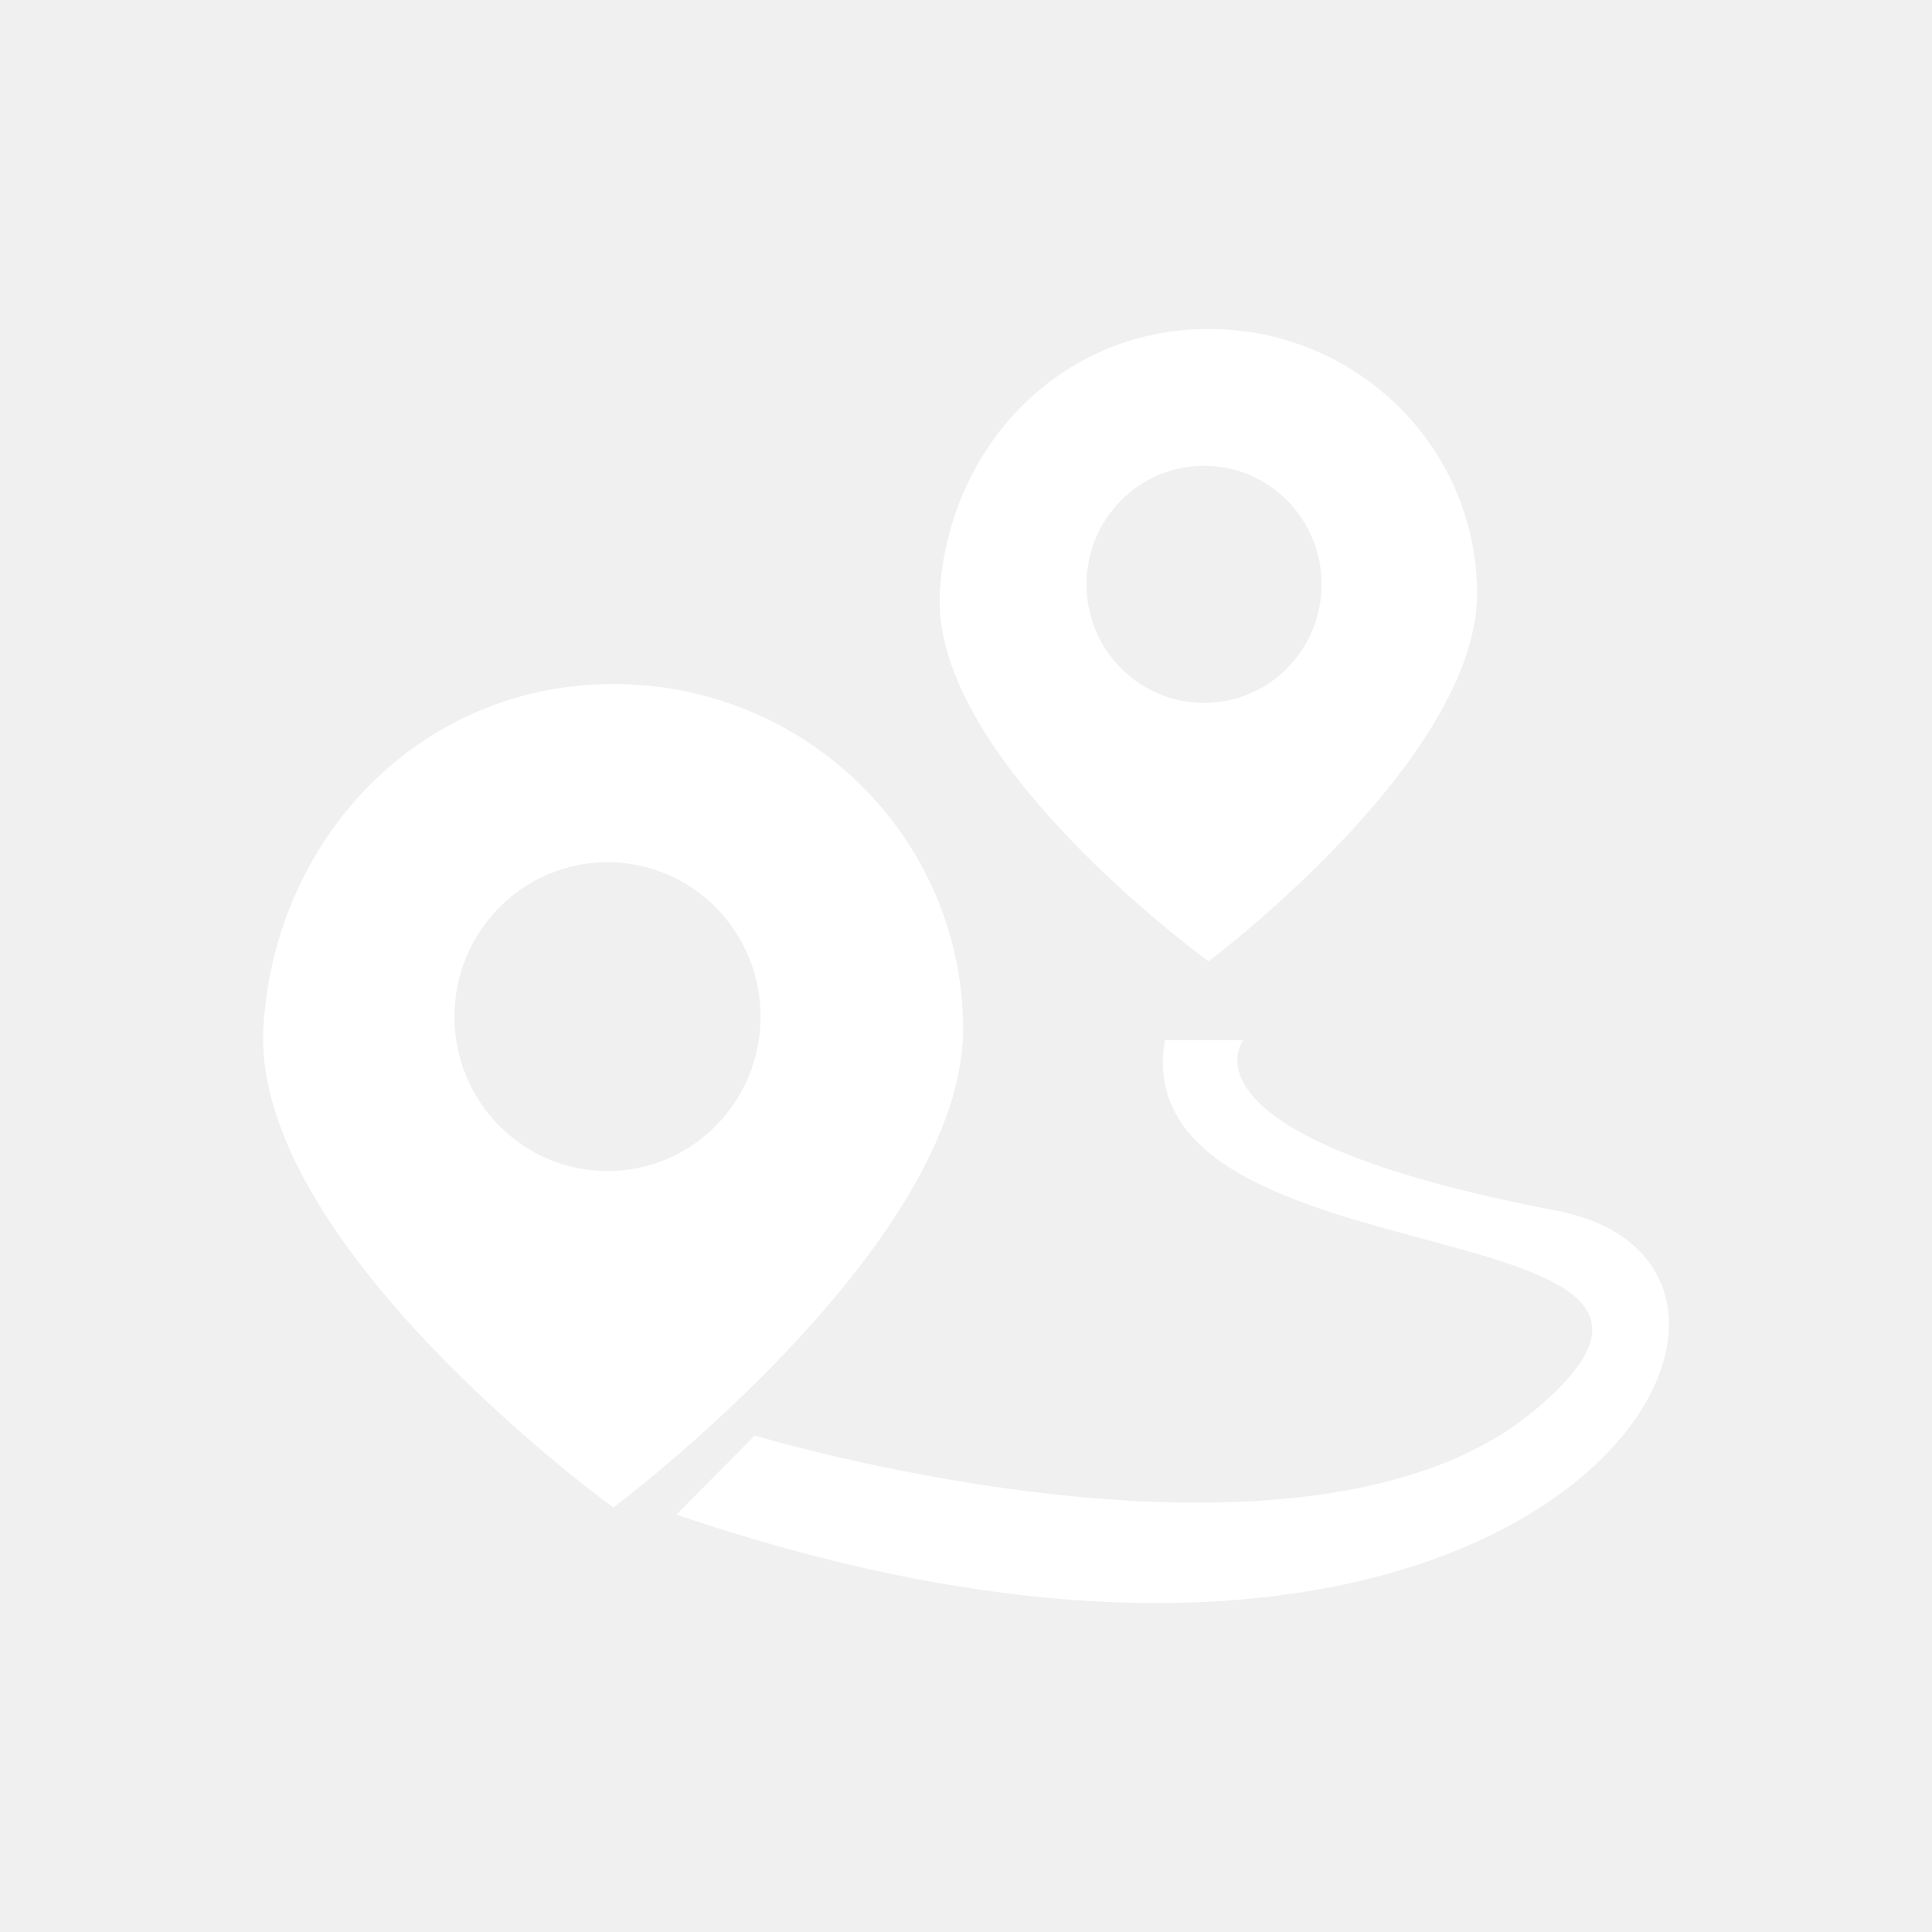
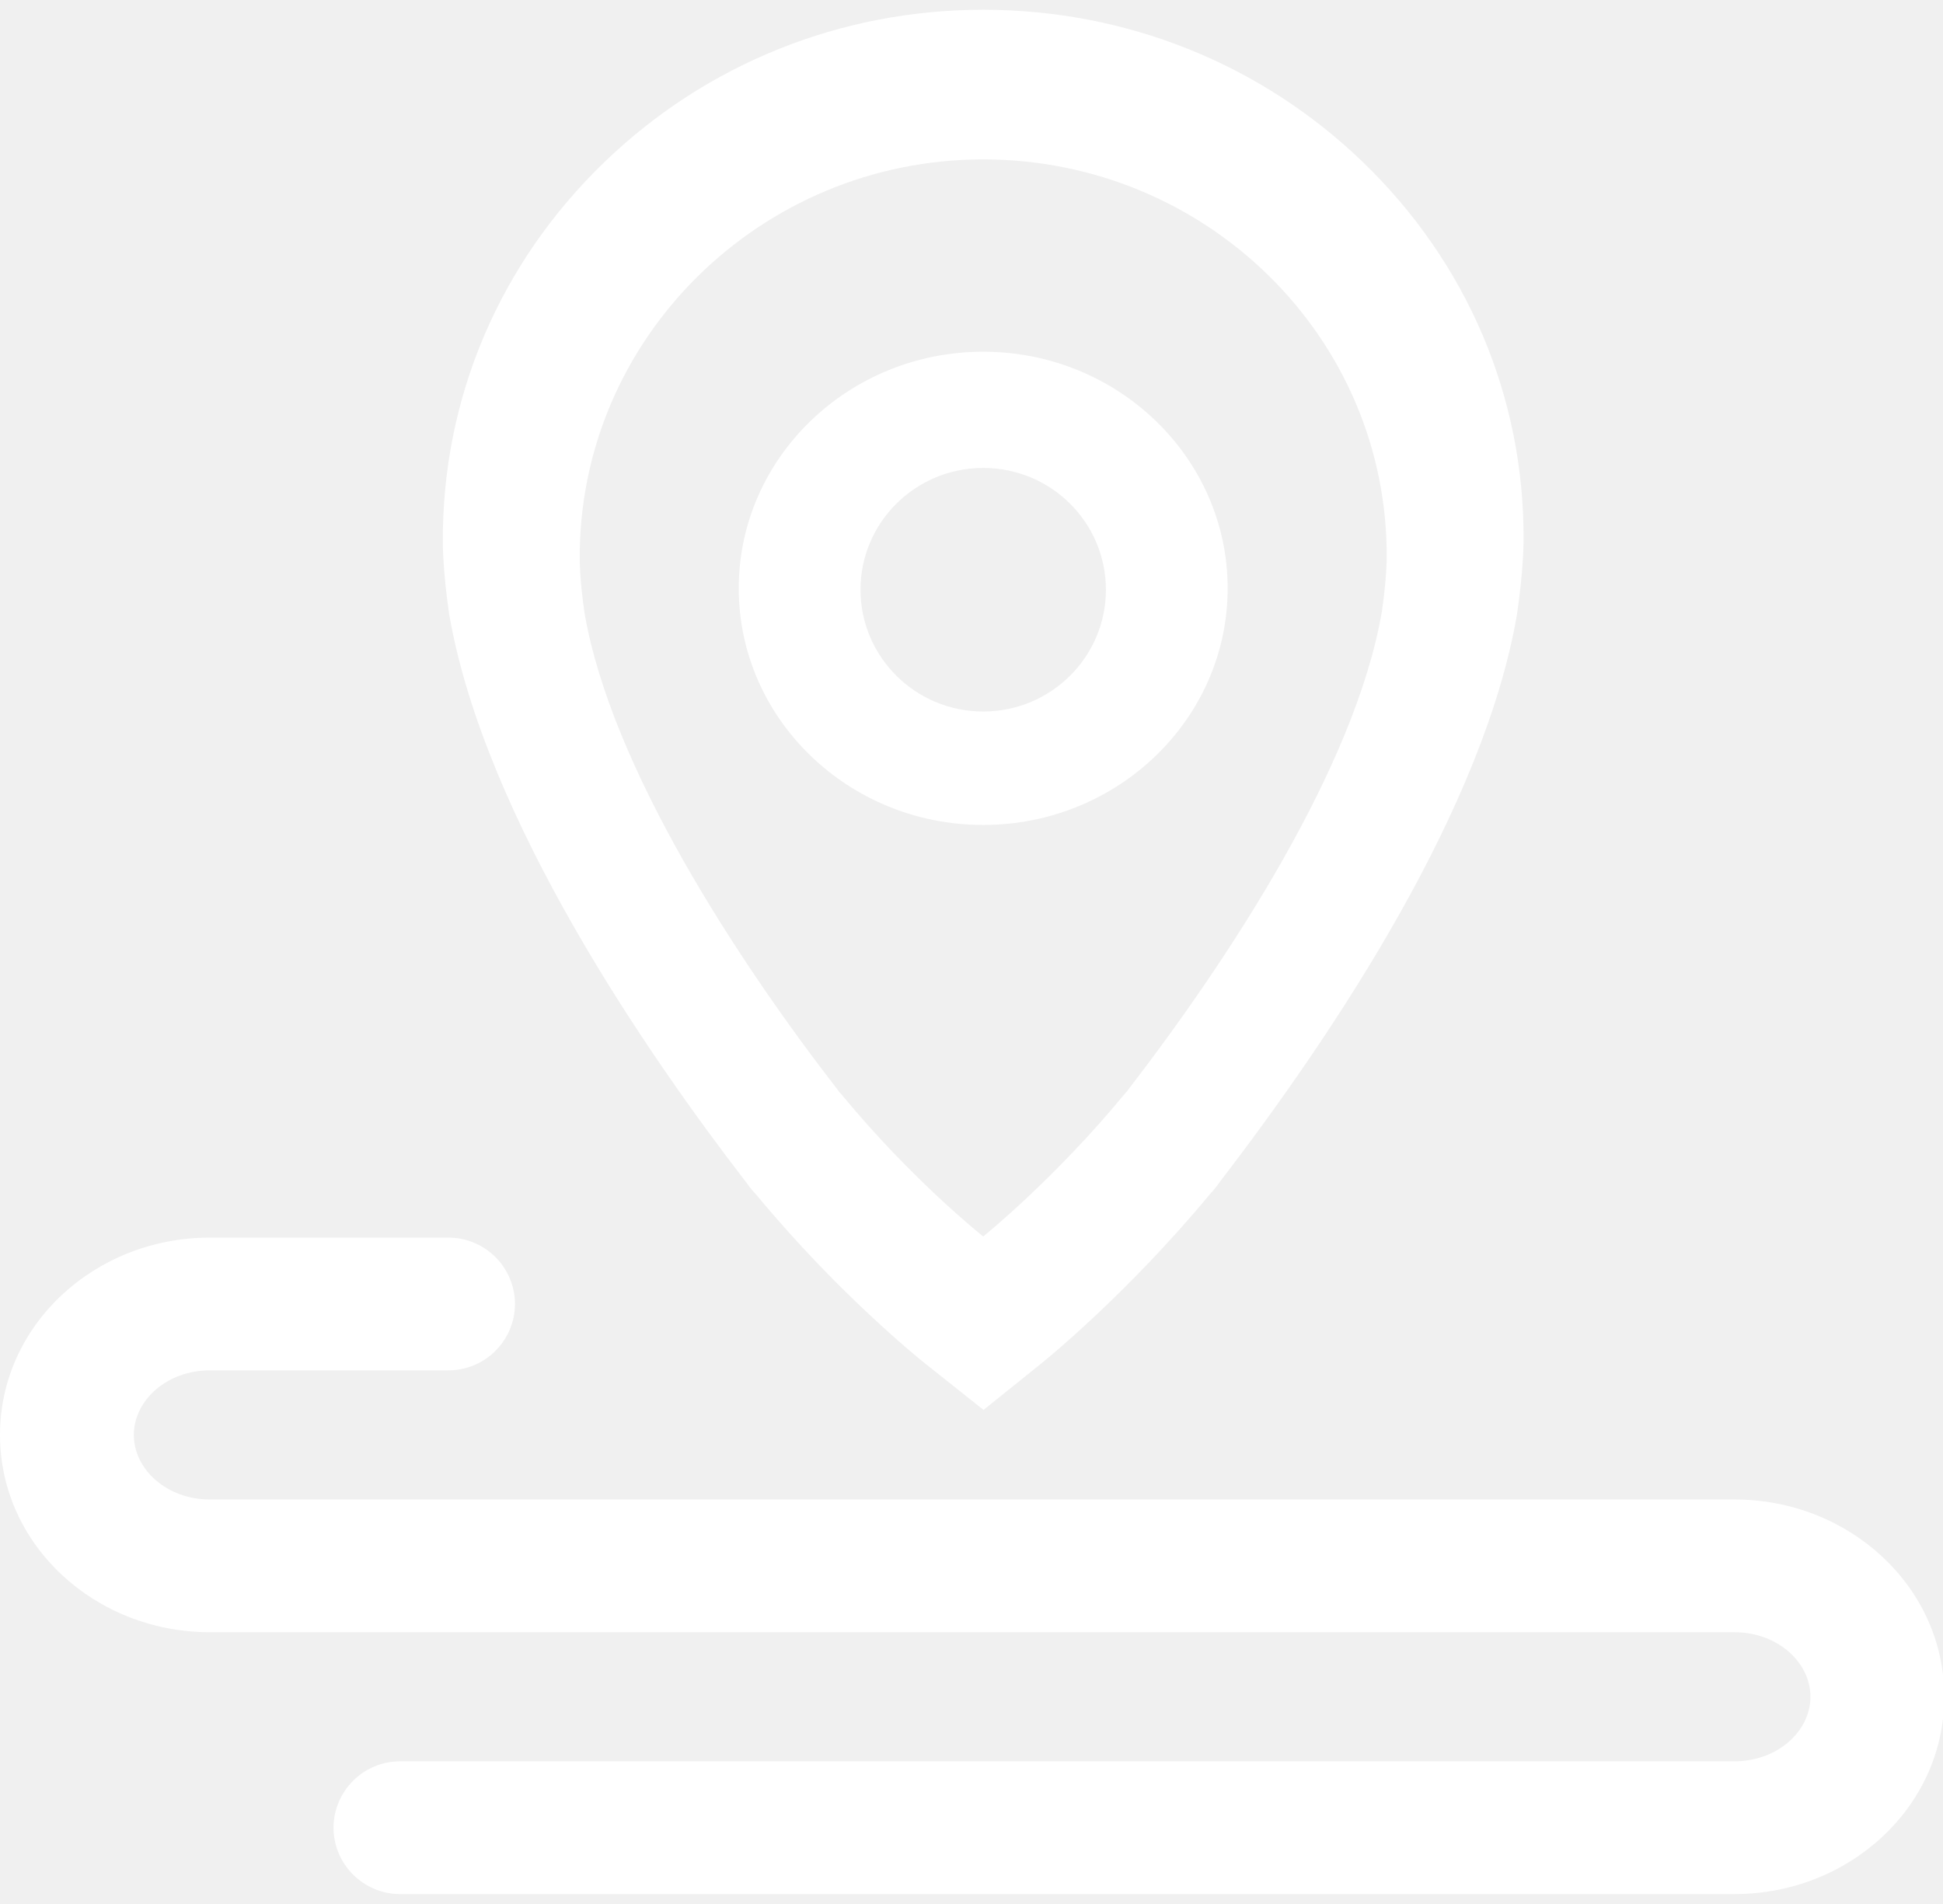
- <svg xmlns="http://www.w3.org/2000/svg" t="1739518541403" class="icon" viewBox="0 0 1024 1024" version="1.1" p-id="82607" width="200" height="200">
-   <path d="M640.546 509.497s143-106.854 142.349-195.681c-0.601-77.028-63.778-139.464-142.349-139.464-78.631 0-137.752 62.586-142.409 139.464-5.348 88.827 142.409 195.681 142.409 195.681m-2.353-262.634c34.413 0 62.276 28.153 62.276 62.857 0 34.693-27.863 62.847-62.276 62.847s-62.326-28.153-62.326-62.847c0-34.703 27.913-62.857 62.326-62.857M325.081 799.022S511.327 659.868 510.476 544.19c-0.781-100.324-83.058-181.639-185.395-181.639-102.397 0-179.396 81.515-185.455 181.639-6.97 115.678 185.455 254.832 185.455 254.832m-3.054-342.036c44.819 0 81.095 36.666 81.095 81.856s-36.276 81.856-81.095 81.856-81.165-36.666-81.165-81.856c0-45.189 36.346-81.856 81.165-81.856M824.759 641.64c-205.776-39.32-165.815-90.279-165.815-90.279H617.38c-22.254 133.235 332.531 84.46 194.579 197.283-122.098 99.894-411.903 12.209-411.903 12.209l-41.524 41.914C821.905 960.48 984.725 672.237 824.759 641.64" fill="#ffffff" p-id="82608" />
+ <svg xmlns="http://www.w3.org/2000/svg" t="1739932078572" class="icon" viewBox="0 0 1045 1024" version="1.1" p-id="89281" width="204.102" height="200">
+   <path d="M528.793 443.72c72.461 0 131.476-57.063 131.476-127.272 0-70.203-59.015-127.272-131.476-127.272-72.456 0-131.471 57.07-131.471 127.272 0 70.209 58.999 127.273 131.47 127.273z m0-192.037c36.476 0 65.994 29.324 65.994 65.51 0 36.13-29.518 65.508-65.994 65.508-36.422 0-65.989-29.372-65.989-65.509 0-36.185 29.567-65.509 65.989-65.509zM401.542 636.249c1.897 2.7 3.762 4.872 5.292 6.435 44.356 53.685 89.061 89.4 90.99 90.91l31.152 24.759 31.016-24.953c1.93-1.51 46.49-37.64 90.765-91.136 1.509-1.606 3.449-3.843 5.324-6.597 63.31-82.405 142.013-201.82 159.804-305.206 3.427-23.568 3.524-37.834 3.524-39.397 0.593-77.253-30.235-149.86-86.749-204.207C677.93 34.223 605.501 5.244 528.793 5.244c-76.418 0-148.653 28.974-203.383 81.613-56.821 54.638-87.832 127.612-87.24 205.43 0 1.24 0.098 15.554 3.396 37.996 19.095 110.624 107.935 238.522 159.981 305.96zM528.792 85.73c119.809 0 217.881 95.728 217.013 214.663 0 0 0 10.763-2.603 28.607-14.336 83.29-82.017 186.46-136.283 256.922-0.432 0.84-1.305 1.644-1.725 2.075-37.77 45.983-76.401 77.08-76.401 77.08s-38.643-30.682-76.401-76.66c-0.415-0.42-1.283-1.272-1.736-2.075-54.266-70.03-121.946-173.638-136.266-256.539-2.603-17.79-2.603-28.601-2.603-28.601C310.902 182.277 408.99 85.73 528.793 85.73z m-313.44 933.042H932.82c61.726 0 112.872-46.867 112.872-106.135 0-59.268-51.146-106.118-112.872-106.118H112.86c-23.185 0-40.884-16.212-40.884-34.714 0-18.518 17.699-34.735 40.879-34.735h128.124a35.83 35.83 0 0 0 35.99-35.7 35.84 35.84 0 0 0-35.99-35.7H112.855c-61.71 0-112.856 46.85-112.856 106.135 0 59.268 51.146 106.119 112.856 106.119h819.954c23.202 0 40.901 16.195 40.901 34.713s-17.699 34.72-40.895 34.72H215.352a35.862 35.862 0 0 0-35.986 35.715 35.862 35.862 0 0 0 35.986 35.7z" fill="#ffffff" p-id="89282" />
</svg>
